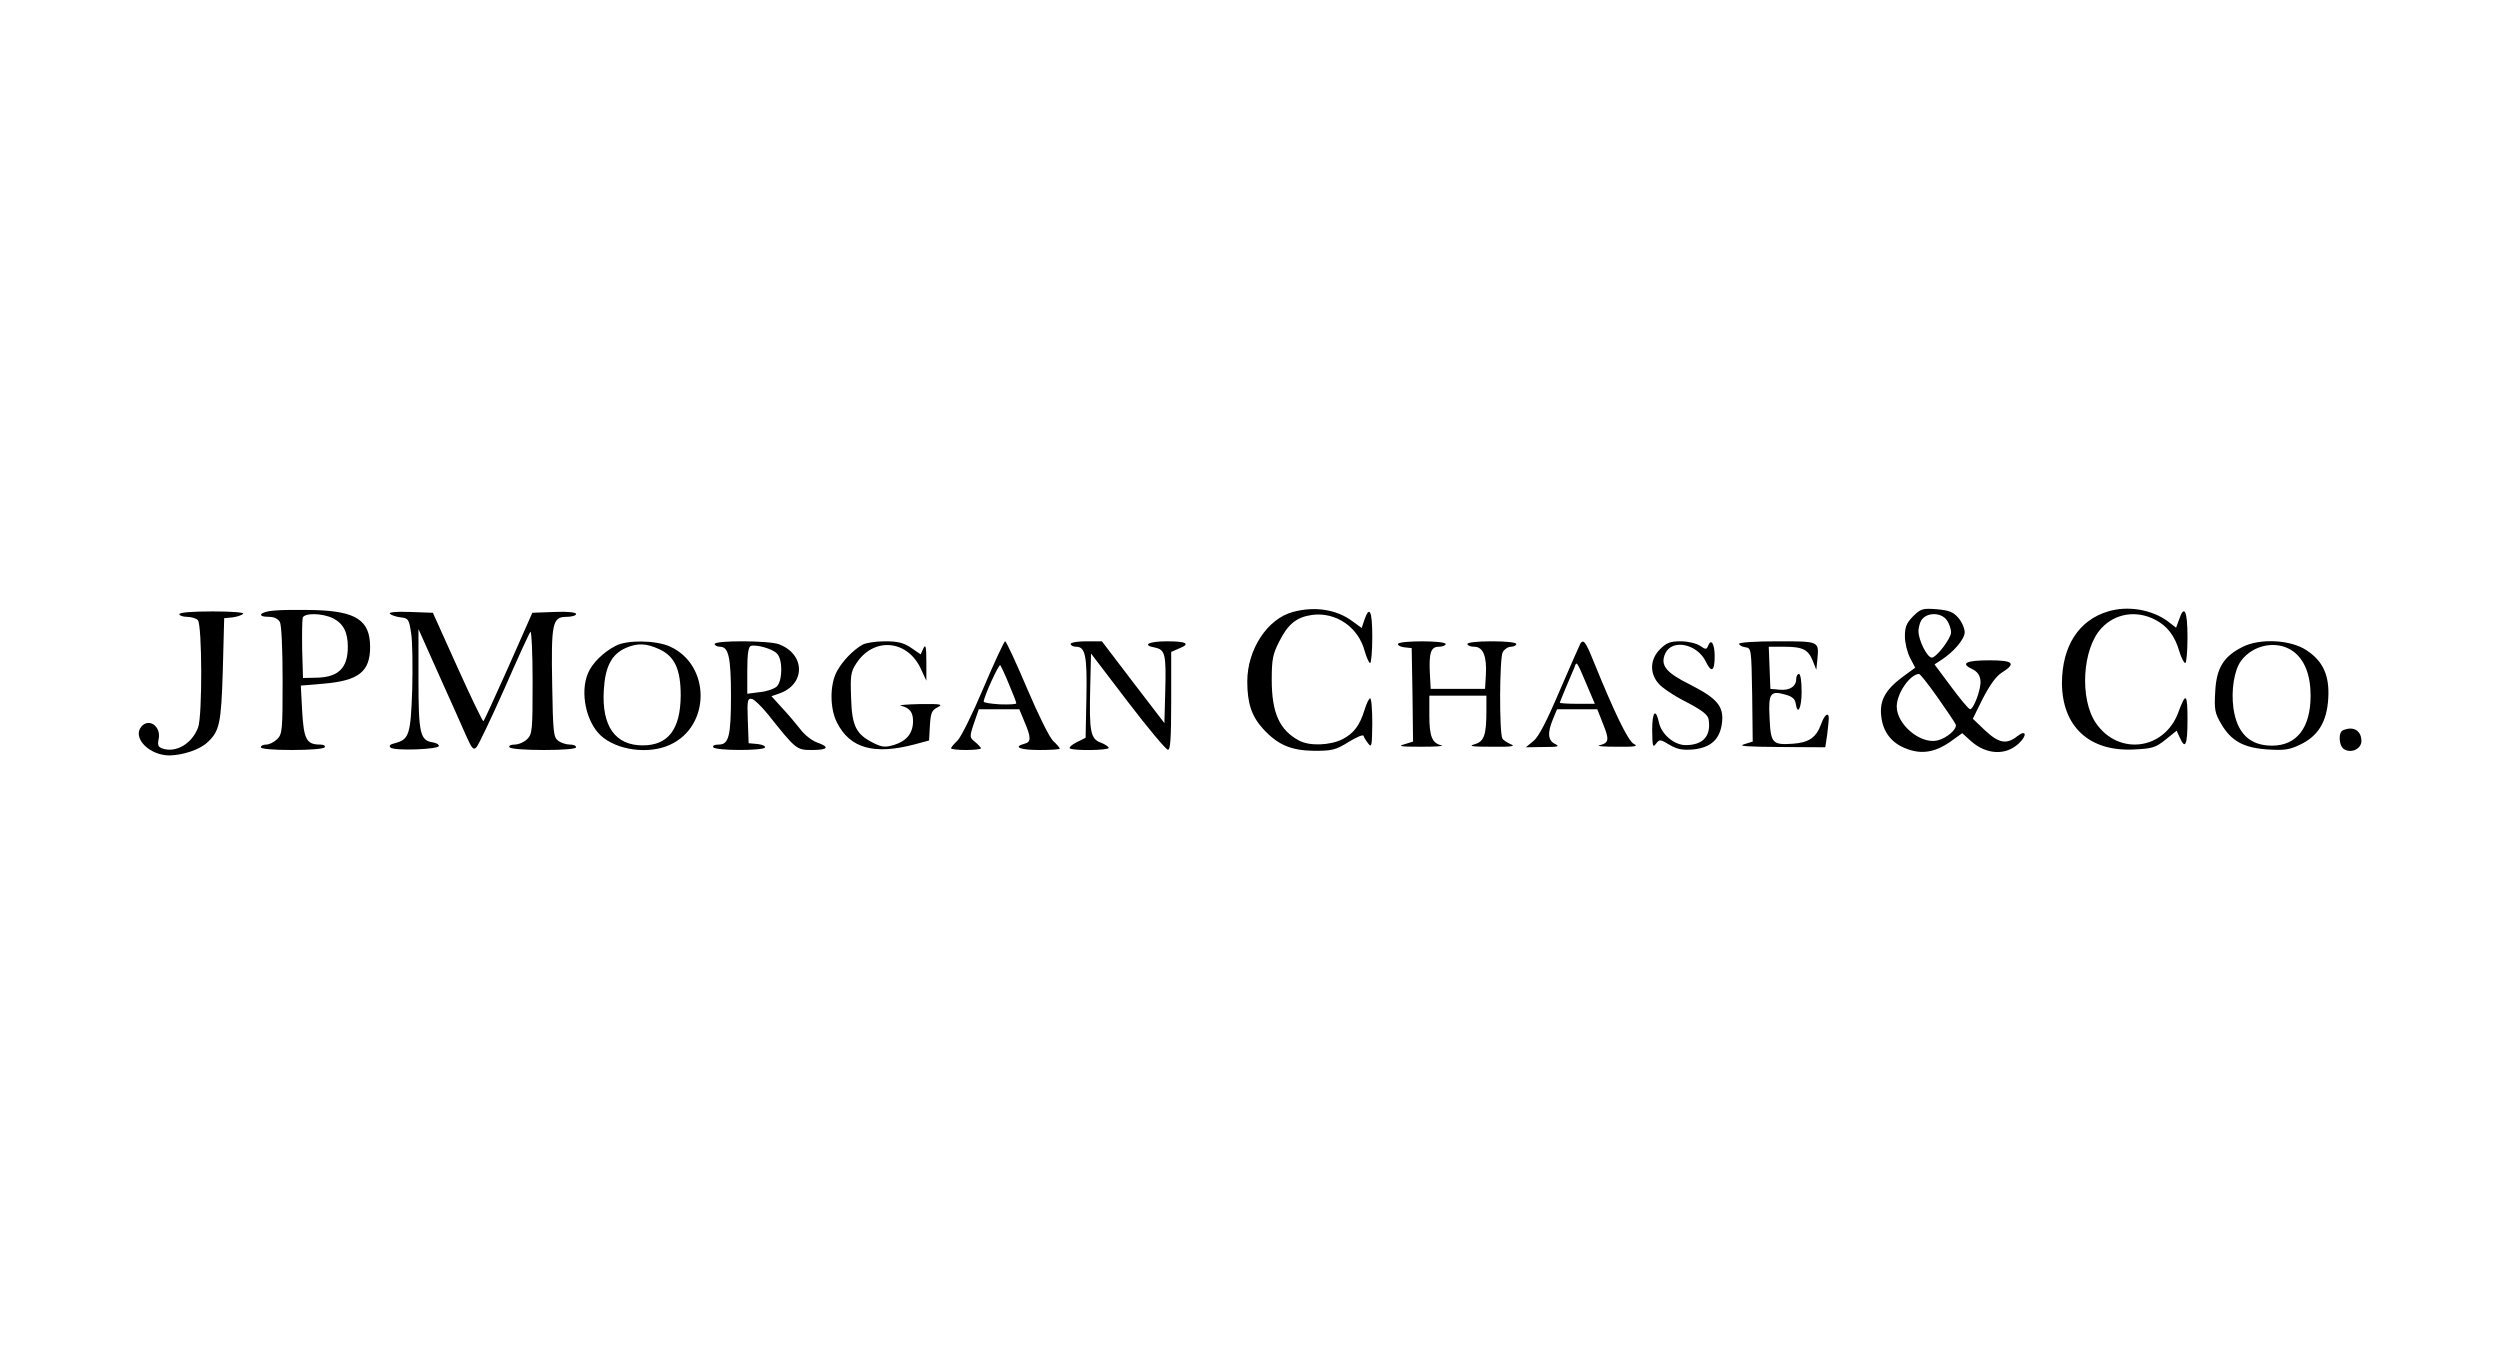
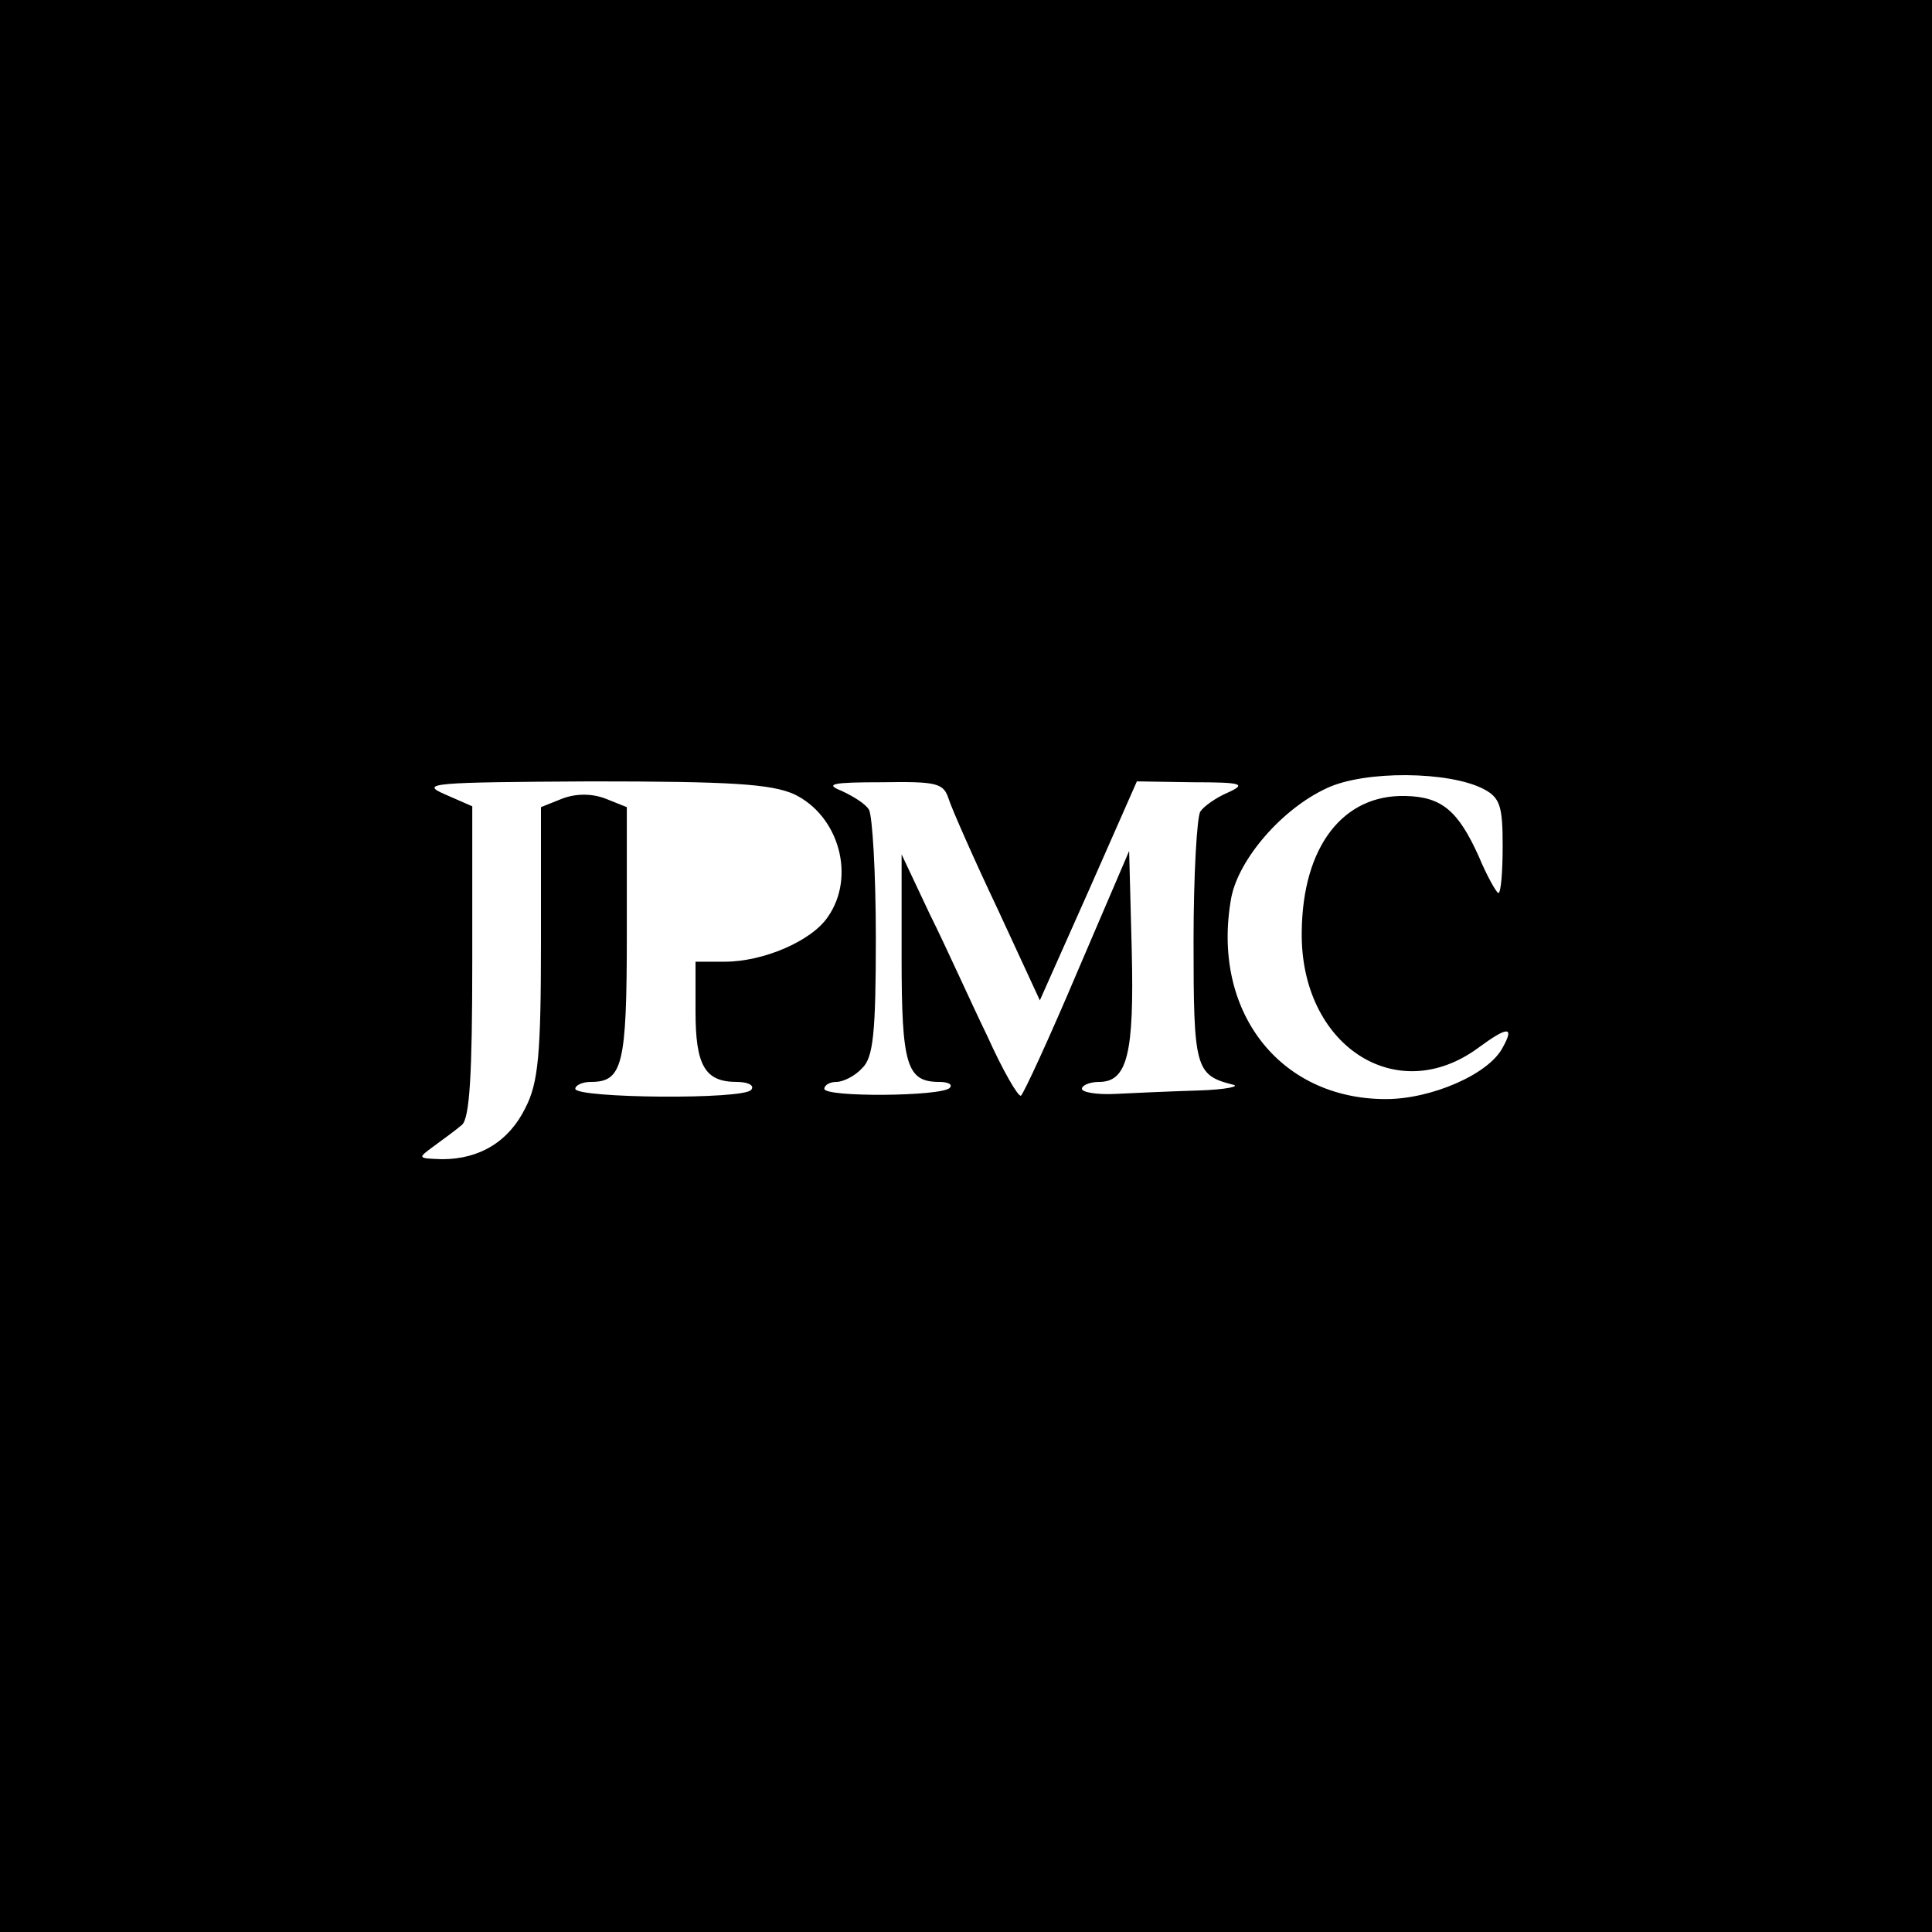
- <svg xmlns="http://www.w3.org/2000/svg" version="1.0" width="920pt" height="500pt" viewBox="0 0 920 500" preserveAspectRatio="xMidYMid meet">
-   <g transform="translate(0,500) scale(0.1,-0.1)" fill="#000000" stroke="none">
-     <path d="M1008 2753 c-52 -4 -66 -23 -18 -23 19 0 33 -7 40 -19 6 -12 10 -100 10 -215 0 -183 -1 -197 -20 -216 -11 -11 -29 -20 -40 -20 -11 0 -20 -4 -20 -10 0 -6 45 -10 114 -10 66 0 117 4 121 10 3 6 -4 10 -17 10 -50 0 -60 19 -66 122 l-5 95 83 7 c130 11 172 44 172 135 0 98 -51 132 -206 136 -56 1 -122 1 -148 -2z m217 -28 c38 -19 55 -51 55 -105 0 -79 -35 -113 -118 -114 l-47 -1 -3 104 c-1 58 0 111 2 118 7 18 71 17 111 -2z" />
-     <path d="M4758 2748 c-94 -25 -168 -138 -168 -256 0 -80 16 -127 57 -173 55 -60 103 -81 190 -82 65 0 78 3 125 32 29 18 54 29 56 23 1 -5 9 -18 17 -28 13 -17 14 -9 15 74 0 50 -3 92 -8 92 -4 0 -13 -18 -20 -41 -18 -59 -40 -88 -83 -110 -45 -22 -119 -25 -157 -5 -73 38 -102 102 -102 224 0 77 4 95 28 142 32 64 64 89 120 97 88 12 171 -45 194 -133 7 -24 16 -44 20 -44 4 0 8 43 8 95 0 97 -10 119 -29 64 l-10 -30 -33 24 c-58 44 -139 57 -220 35z" />
-     <path d="M7040 2732 c-24 -25 -30 -39 -30 -74 0 -24 9 -59 19 -79 l19 -36 -49 -36 c-61 -46 -83 -86 -76 -143 6 -57 38 -99 92 -119 56 -22 106 -14 163 26 l43 31 33 -30 c56 -49 126 -53 174 -9 33 30 29 54 -4 28 -40 -32 -69 -26 -120 22 l-44 42 37 75 c26 50 49 82 70 95 54 34 42 45 -46 45 -86 0 -108 -11 -64 -32 19 -9 29 -22 31 -42 4 -29 -25 -106 -38 -106 -5 0 -36 37 -70 83 l-61 82 23 15 c47 30 88 78 88 103 0 14 -10 38 -23 53 -19 22 -34 28 -80 32 -52 4 -58 2 -87 -26z m124 -14 c9 -12 16 -33 16 -45 0 -22 -54 -93 -71 -93 -17 0 -49 64 -49 97 0 17 7 39 16 47 23 24 70 20 88 -6z m-34 -284 c34 -48 64 -93 67 -100 6 -17 -33 -51 -68 -59 -62 -14 -149 59 -149 125 0 48 48 118 82 120 4 0 35 -39 68 -86z" />
-     <path d="M7758 2750 c-108 -32 -169 -127 -170 -262 0 -161 100 -255 266 -246 66 3 79 7 115 36 l41 33 12 -26 c20 -45 28 -27 28 67 0 97 -6 102 -34 26 -51 -138 -220 -160 -303 -39 -61 89 -50 274 20 349 51 55 128 67 197 32 45 -23 73 -59 90 -117 7 -24 17 -43 22 -43 4 0 8 43 8 95 0 98 -12 122 -31 65 l-11 -30 -31 24 c-59 43 -147 58 -219 36z" />
-     <path d="M660 2740 c0 -5 13 -10 28 -10 15 0 33 -5 40 -12 16 -16 17 -354 1 -395 -22 -59 -80 -94 -130 -78 -17 6 -20 12 -15 36 9 46 -36 78 -64 45 -34 -42 30 -106 104 -106 49 1 110 21 138 47 46 42 52 68 58 268 l5 190 30 3 c17 2 34 8 40 13 5 5 -38 9 -113 9 -75 0 -122 -4 -122 -10z" />
-     <path d="M1435 2741 c6 -5 23 -11 40 -13 28 -3 30 -7 38 -58 5 -30 6 -124 4 -208 -6 -166 -11 -183 -64 -197 -17 -4 -23 -9 -16 -16 13 -13 178 -7 178 6 0 6 -10 11 -22 13 -47 7 -53 32 -53 232 l0 185 76 -170 c42 -93 87 -194 100 -224 21 -47 27 -53 38 -40 7 8 53 104 102 214 48 110 91 204 96 210 4 5 8 -77 8 -183 0 -179 -1 -193 -20 -212 -11 -11 -32 -20 -46 -20 -14 0 -23 -4 -19 -10 4 -6 57 -10 126 -10 73 0 119 4 119 10 0 6 -10 10 -23 10 -13 0 -32 6 -43 14 -17 13 -19 30 -22 208 -4 226 1 248 53 248 19 0 35 5 35 10 0 7 -30 10 -81 8 l-80 -3 -87 -197 c-48 -108 -90 -199 -93 -202 -2 -3 -45 86 -95 197 l-91 202 -84 3 c-54 2 -80 -1 -74 -7z" />
-     <path d="M2265 2623 c-45 -23 -86 -64 -101 -100 -30 -70 -8 -179 47 -230 59 -54 176 -70 254 -34 151 68 151 294 0 362 -51 23 -158 25 -200 2z m161 -12 c57 -26 79 -74 79 -171 -1 -124 -46 -183 -140 -183 -101 0 -151 71 -143 203 5 88 29 133 82 156 42 18 74 17 122 -5z" />
-     <path d="M2630 2630 c0 -5 9 -10 20 -10 31 0 40 -39 40 -180 0 -149 -8 -180 -45 -180 -15 0 -24 -4 -20 -10 8 -13 182 -13 190 -1 3 5 -9 11 -27 13 l-33 3 -3 83 c-3 75 -1 83 15 80 9 -2 36 -28 60 -58 102 -128 104 -130 161 -130 60 0 67 11 18 28 -19 7 -47 29 -62 50 -16 20 -46 56 -67 78 l-38 42 29 10 c97 34 96 144 -1 181 -36 14 -237 15 -237 1z m229 -35 c22 -21 21 -99 0 -121 -10 -9 -38 -19 -63 -21 l-46 -6 0 86 c0 59 4 87 13 90 20 6 79 -10 96 -28z" />
-     <path d="M3175 2628 c-35 -19 -76 -62 -96 -100 -26 -50 -25 -136 1 -187 48 -95 137 -120 287 -80 l52 14 3 55 c3 47 7 56 28 67 22 11 14 13 -65 12 -49 -1 -81 -4 -70 -6 33 -8 45 -24 45 -57 0 -44 -24 -73 -69 -87 -33 -10 -45 -9 -77 7 -64 32 -79 62 -82 167 -3 83 -1 95 20 127 65 98 190 85 238 -24 l19 -41 0 70 c0 56 -3 66 -11 49 l-10 -22 -35 24 c-28 19 -49 24 -97 24 -34 0 -70 -6 -81 -12z" />
-     <path d="M3619 2468 c-40 -95 -83 -182 -96 -194 -13 -12 -23 -24 -23 -28 0 -3 25 -6 55 -6 30 0 55 3 55 6 0 3 -10 14 -21 23 -21 17 -22 18 -5 69 l18 52 74 0 75 0 19 -46 c25 -58 25 -75 0 -81 -44 -12 -16 -23 55 -23 41 0 75 2 75 5 0 3 -11 16 -24 28 -14 13 -55 96 -97 195 -40 94 -76 172 -80 172 -4 0 -40 -78 -80 -172z m94 14 c15 -35 27 -66 27 -70 0 -4 -27 -5 -60 -4 -33 2 -60 6 -60 10 0 17 56 140 61 134 3 -4 18 -35 32 -70z" />
-     <path d="M3940 2630 c0 -5 9 -10 20 -10 34 0 41 -32 38 -187 l-3 -148 -32 -16 c-18 -9 -30 -19 -26 -23 9 -9 143 -8 143 2 0 4 -13 13 -29 19 -38 14 -43 40 -39 203 l3 125 135 -177 c74 -97 141 -177 148 -177 9 -1 12 41 12 179 l0 181 30 13 c42 17 27 26 -46 26 -67 0 -93 -14 -44 -23 38 -8 42 -24 38 -165 l-3 -113 -115 150 -115 151 -57 0 c-32 0 -58 -4 -58 -10z" />
-     <path d="M5145 2631 c-3 -5 7 -11 22 -13 l28 -3 3 -172 2 -172 -32 -10 c-26 -7 -14 -9 62 -9 52 0 86 2 75 5 -35 8 -45 33 -45 110 l0 73 105 0 105 0 0 -54 c0 -91 -8 -115 -44 -125 -24 -7 -9 -9 64 -9 72 -1 89 2 70 9 -13 6 -28 15 -31 21 -12 19 -11 296 1 318 6 11 20 20 30 20 11 0 20 5 20 10 0 6 -37 10 -90 10 -53 0 -90 -4 -90 -10 0 -5 11 -10 25 -10 33 0 47 -35 43 -104 l-3 -51 -100 0 -100 0 -3 54 c-4 78 3 101 33 101 14 0 25 5 25 10 0 13 -167 13 -175 1z" />
-     <path d="M5816 2632 c-3 -5 -37 -83 -76 -173 -48 -113 -78 -171 -97 -186 l-28 -23 65 1 c54 0 61 2 43 11 -27 13 -29 41 -8 92 l15 36 74 0 74 0 22 -56 c23 -57 21 -68 -15 -77 -11 -3 18 -5 65 -5 67 -1 80 2 63 10 -21 10 -71 113 -149 305 -28 70 -37 82 -48 65z m22 -149 l31 -73 -64 0 c-36 0 -65 2 -65 4 0 2 11 28 23 57 13 30 27 63 31 73 8 24 8 24 44 -61z" />
-     <path d="M6109 2611 c-37 -37 -39 -88 -6 -126 12 -15 58 -46 102 -68 61 -32 81 -48 83 -66 9 -60 -21 -93 -85 -93 -42 0 -89 40 -98 83 -12 55 -25 40 -25 -28 1 -59 2 -66 14 -50 13 17 15 17 50 -4 29 -17 48 -20 87 -17 66 7 99 38 106 99 7 60 -18 89 -118 140 -89 44 -110 71 -91 114 25 55 117 36 149 -29 21 -44 33 -37 33 19 0 45 -13 67 -24 39 -6 -15 -8 -15 -31 0 -13 9 -45 16 -70 16 -38 0 -52 -5 -76 -29z" />
-     <path d="M6400 2631 c0 -5 10 -11 23 -13 22 -3 22 -5 25 -175 l2 -172 -32 -10 c-24 -7 11 -9 133 -10 l166 -1 7 46 c3 26 6 53 6 60 0 26 -16 14 -28 -20 -18 -50 -45 -69 -105 -73 -75 -5 -81 2 -85 96 -5 91 3 101 61 84 22 -6 33 -16 35 -31 7 -48 22 -18 22 43 0 37 -4 65 -10 65 -5 0 -10 -8 -10 -19 0 -27 -24 -43 -62 -39 l-33 3 -3 78 -3 77 56 0 c69 0 89 -10 106 -52 l13 -33 4 39 c6 67 8 66 -148 66 -80 0 -140 -4 -140 -9z" />
-     <path d="M8252 2619 c-70 -35 -96 -79 -100 -165 -4 -65 -1 -79 22 -118 37 -63 82 -88 171 -94 62 -4 81 -1 120 18 67 32 98 85 103 170 5 84 -19 137 -80 177 -58 39 -172 45 -236 12z m187 -16 c42 -31 64 -87 64 -163 0 -118 -51 -184 -142 -184 -82 0 -129 46 -142 138 -9 66 3 140 28 174 45 61 134 77 192 35z" />
-     <path d="M8623 2313 c-20 -7 -16 -61 5 -71 26 -15 62 3 62 31 0 38 -29 56 -67 40z" />
+ <svg xmlns="http://www.w3.org/2000/svg" version="1.0" width="225pt" height="225pt" viewBox="0 0 225 225" preserveAspectRatio="xMidYMid meet">
+   <g transform="translate(0,225) scale(0.1,-0.1)" fill="#000000" stroke="none">
+     <path d="M0 1125 l0 -1125 1125 0 1125 0 0 1125 0 1125 -1125 0 -1125 0 0 -1125z m1728 206 c19 -10 22 -20 22 -66 0 -30 -2 -55 -5 -55 -2 0 -13 19 -23 43 -24 53 -43 69 -85 70 -73 2 -120 -59 -121 -158 -2 -132 110 -206 206 -135 34 25 42 25 28 0 -16 -31 -83 -60 -136 -60 -125 0 -204 104 -180 235 9 45 59 103 111 127 44 21 143 20 183 -1z m-803 -6 c52 -25 72 -96 39 -143 -19 -28 -75 -52 -120 -52 l-34 0 0 -58 c0 -63 11 -82 48 -82 13 0 21 -4 17 -9 -7 -12 -205 -10 -205 1 0 4 8 8 18 8 37 0 42 19 42 172 l0 148 -25 10 c-16 6 -34 6 -50 0 l-25 -10 0 -157 c0 -130 -3 -164 -18 -193 -19 -39 -53 -60 -97 -60 -29 1 -29 1 -10 15 11 8 26 19 33 25 9 8 12 59 12 191 l0 180 -32 14 c-30 13 -14 14 170 15 164 0 210 -3 237 -15z m180 -6 c4 -12 29 -69 57 -128 l49 -106 57 128 56 127 65 -1 c58 0 63 -2 41 -12 -14 -6 -28 -16 -32 -22 -4 -5 -8 -74 -8 -151 0 -147 2 -156 45 -167 11 -2 -7 -6 -40 -7 -33 -1 -77 -3 -97 -4 -21 -1 -38 2 -38 6 0 4 9 8 20 8 33 0 41 33 38 154 l-3 115 -60 -140 c-33 -78 -63 -143 -66 -145 -3 -2 -21 29 -39 69 -19 39 -48 104 -67 142 l-33 70 0 -120 c0 -126 6 -145 44 -145 10 0 16 -3 12 -7 -10 -10 -146 -11 -146 -1 0 4 6 8 14 8 8 0 22 7 30 16 13 12 16 41 16 152 0 75 -4 142 -8 149 -4 7 -19 16 -32 22 -20 8 -11 10 47 10 65 1 72 -1 78 -20z" />
  </g>
</svg>
